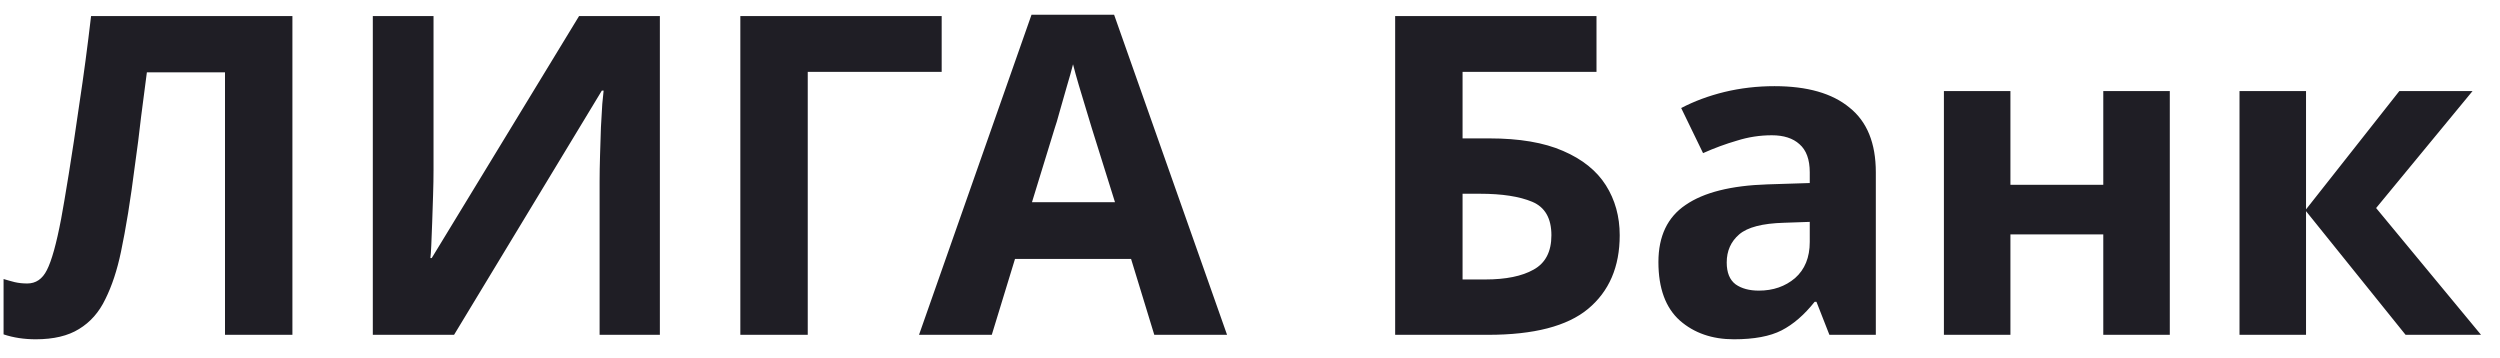
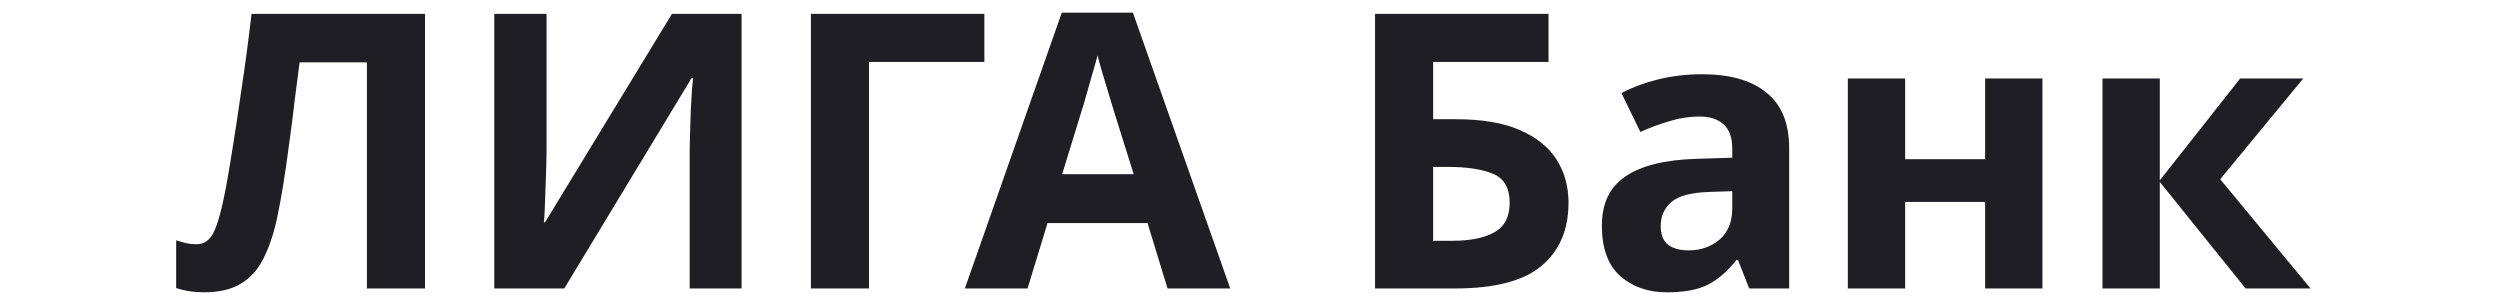
- <svg xmlns="http://www.w3.org/2000/svg" width="112" height="16" viewBox="0 0 112 16" fill="none">
+ <svg xmlns="http://www.w3.org/2000/svg" width="130" height="16" viewBox="0 0 112 16" fill="none">
  <path d="M13.1 15H10.08V3.24H6.58C6.5 3.853 6.413 4.52 6.32 5.24C6.24 5.96 6.147 6.693 6.04 7.44C5.947 8.173 5.847 8.873 5.74 9.54C5.633 10.193 5.527 10.773 5.42 11.28C5.247 12.107 5.013 12.813 4.72 13.4C4.44 13.987 4.047 14.433 3.54 14.74C3.047 15.047 2.4 15.2 1.6 15.2C1.08 15.2 0.6 15.127 0.16 14.98V12.5C0.333 12.553 0.5 12.6 0.66 12.64C0.833 12.68 1.02 12.7 1.22 12.7C1.607 12.7 1.9 12.5 2.1 12.1C2.313 11.687 2.527 10.92 2.74 9.8C2.82 9.373 2.933 8.707 3.08 7.8C3.227 6.893 3.387 5.833 3.56 4.62C3.747 3.393 3.92 2.093 4.08 0.72H13.1V15ZM16.702 0.72H19.422V7.62C19.422 7.953 19.416 8.327 19.402 8.74C19.389 9.153 19.376 9.56 19.362 9.96C19.349 10.347 19.336 10.687 19.322 10.98C19.309 11.26 19.296 11.453 19.282 11.56H19.342L25.942 0.72H29.562V15H26.862V8.14C26.862 7.78 26.869 7.387 26.882 6.96C26.896 6.52 26.909 6.1 26.922 5.7C26.949 5.3 26.969 4.953 26.982 4.66C27.009 4.353 27.029 4.153 27.042 4.06H26.962L20.342 15H16.702V0.72ZM42.187 0.72V3.22H36.187V15H33.167V0.72H42.187ZM51.712 15L50.672 11.6H45.472L44.432 15H41.172L46.212 0.66H49.912L54.972 15H51.712ZM49.952 9.06L48.912 5.74C48.845 5.513 48.758 5.227 48.652 4.88C48.545 4.533 48.438 4.18 48.332 3.82C48.225 3.46 48.139 3.147 48.072 2.88C48.005 3.147 47.912 3.48 47.792 3.88C47.685 4.267 47.578 4.64 47.472 5C47.379 5.347 47.305 5.593 47.252 5.74L46.232 9.06H49.952ZM62.503 15V0.72H71.523V3.22H65.523V6.2H66.723C68.07 6.2 69.17 6.387 70.023 6.76C70.89 7.133 71.53 7.647 71.943 8.3C72.356 8.953 72.563 9.7 72.563 10.54C72.563 11.953 72.09 13.053 71.143 13.84C70.21 14.613 68.716 15 66.663 15H62.503ZM65.523 12.52H66.543C67.463 12.52 68.183 12.373 68.703 12.08C69.237 11.787 69.503 11.273 69.503 10.54C69.503 9.78 69.216 9.28 68.643 9.04C68.07 8.8 67.29 8.68 66.303 8.68H65.523V12.52ZM79.497 3.86C80.964 3.86 82.084 4.18 82.857 4.82C83.644 5.447 84.037 6.413 84.037 7.72V15H81.957L81.377 13.52H81.297C80.83 14.107 80.337 14.533 79.817 14.8C79.297 15.067 78.584 15.2 77.677 15.2C76.704 15.2 75.897 14.92 75.257 14.36C74.617 13.787 74.297 12.913 74.297 11.74C74.297 10.58 74.704 9.727 75.517 9.18C76.33 8.62 77.55 8.313 79.177 8.26L81.077 8.2V7.72C81.077 7.147 80.924 6.727 80.617 6.46C80.324 6.193 79.91 6.06 79.377 6.06C78.844 6.06 78.324 6.14 77.817 6.3C77.31 6.447 76.804 6.633 76.297 6.86L75.317 4.84C75.904 4.533 76.55 4.293 77.257 4.12C77.977 3.947 78.724 3.86 79.497 3.86ZM81.077 9.94L79.917 9.98C78.957 10.007 78.29 10.18 77.917 10.5C77.544 10.82 77.357 11.24 77.357 11.76C77.357 12.213 77.49 12.54 77.757 12.74C78.024 12.927 78.37 13.02 78.797 13.02C79.437 13.02 79.977 12.833 80.417 12.46C80.857 12.073 81.077 11.533 81.077 10.84V9.94ZM90.067 4.08V8.28H94.227V4.08H97.207V15H94.227V10.5H90.067V15H87.087V4.08H90.067ZM107.49 4.08H110.77L106.45 9.32L111.15 15H107.77L103.31 9.46V15H100.33V4.08H103.31V9.38L107.49 4.08Z" fill="#1F1E25" />
</svg>
